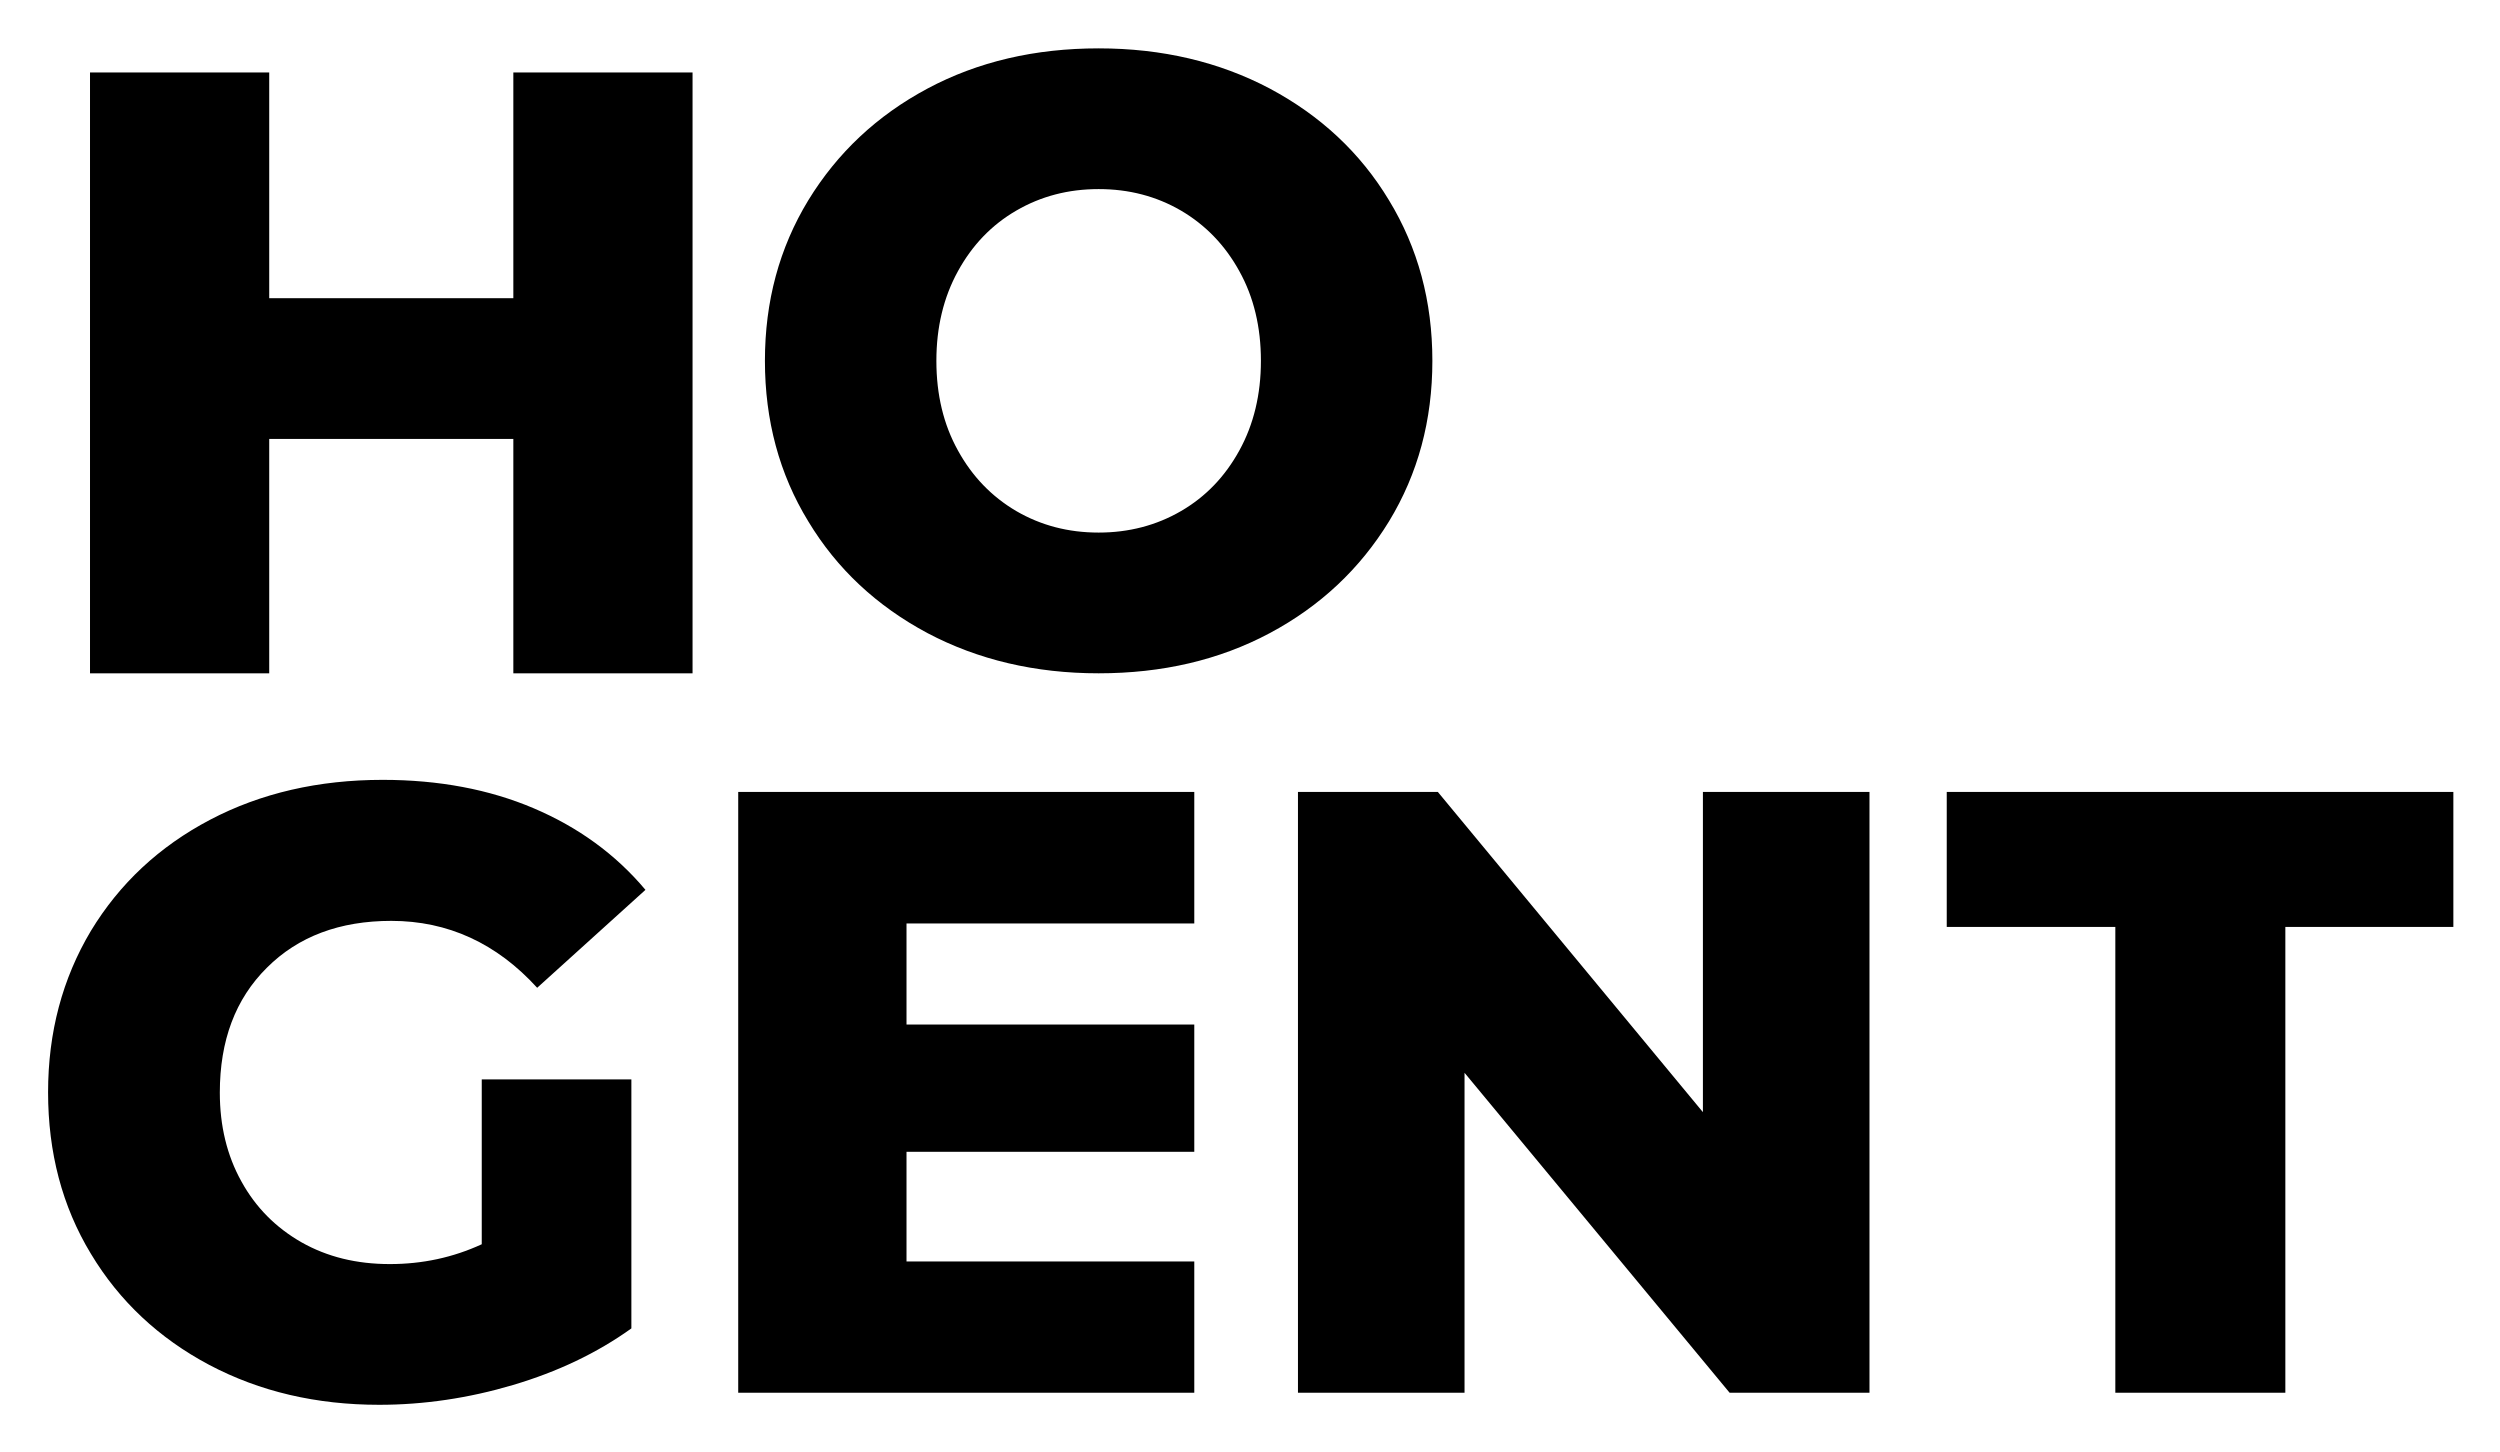
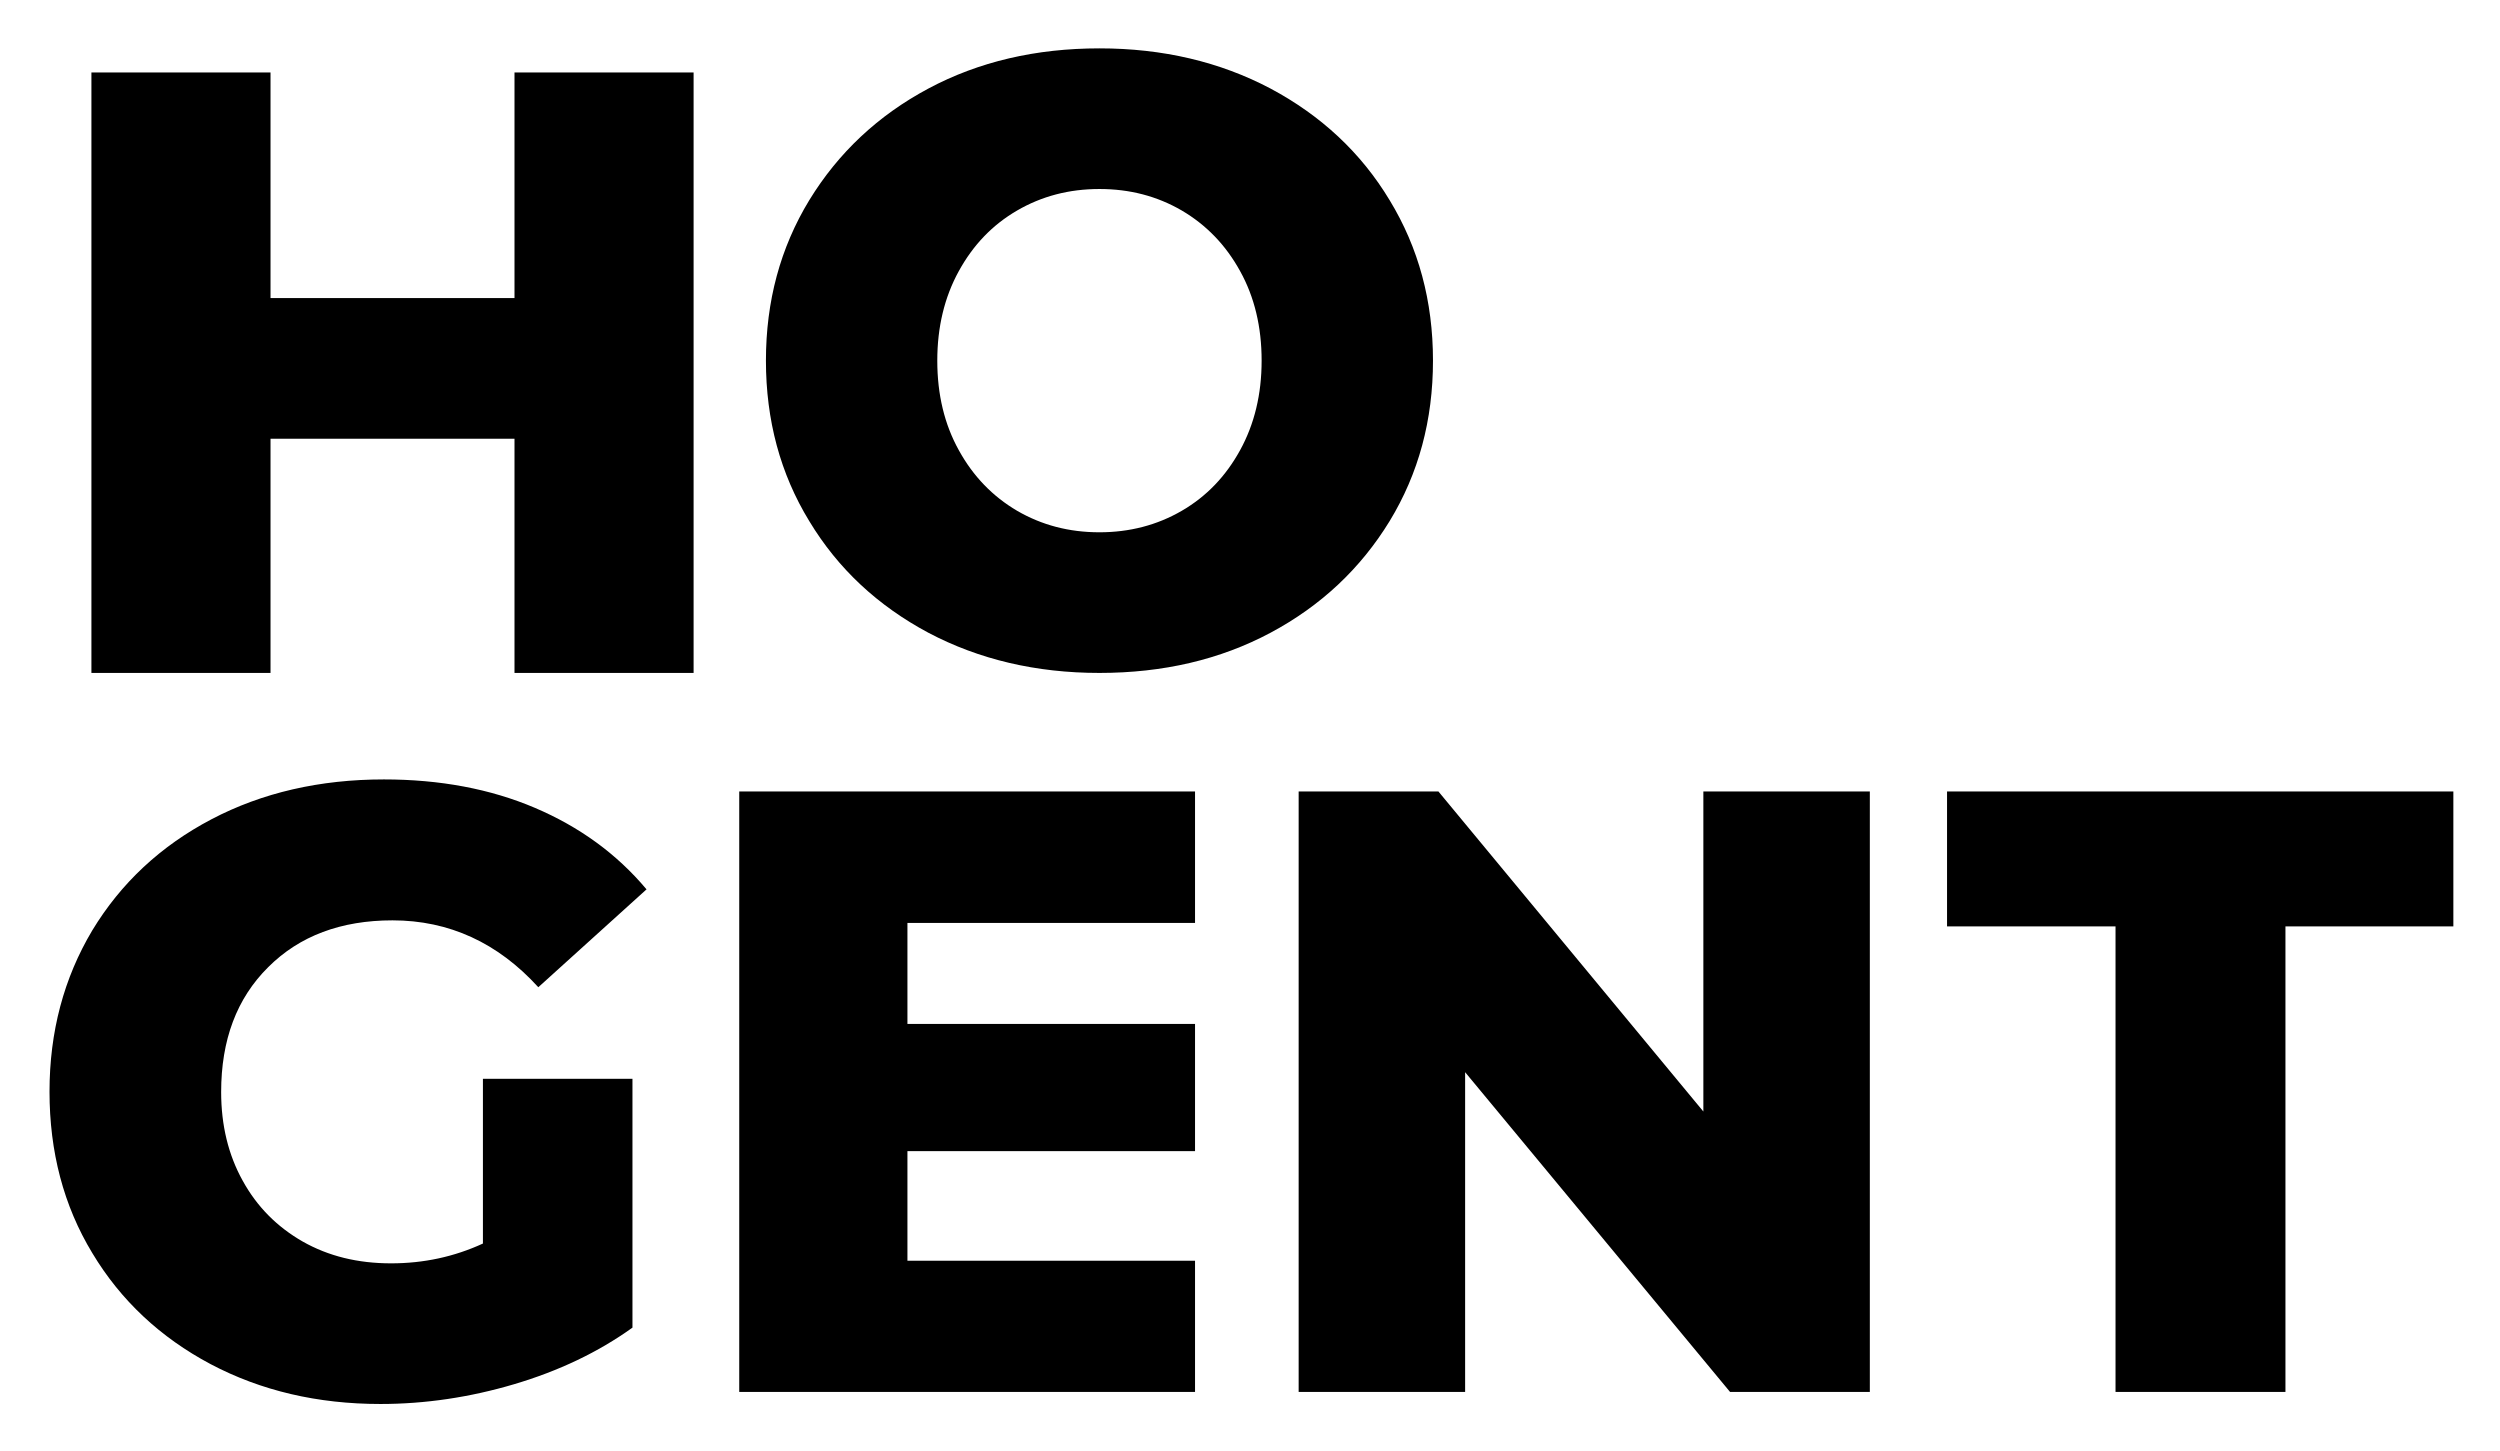
- <svg xmlns="http://www.w3.org/2000/svg" role="img" viewBox="-16.74 -16.74 870.48 505.48">
+ <svg xmlns="http://www.w3.org/2000/svg" role="img" viewBox="-17.25 -16.75 871.00 505.50">
  <style>svg {enable-background:new 0 0 837.5 472.6}</style>
  <path d="M224.4 8.5v209.2H162v-81.6H77v81.6H14.6V8.5H77v78.6h85V8.5zm170.1 152.7c8.6-5 15.3-12 20.3-21.1 5-9.1 7.5-19.5 7.5-31.2 0-11.8-2.5-22.2-7.5-31.2-5-9.1-11.8-16.1-20.3-21.1-8.6-5-18.1-7.5-28.7-7.5-10.6 0-20.1 2.5-28.7 7.5-8.6 5-15.3 12-20.3 21.1-5 9.1-7.5 19.5-7.5 31.2 0 11.8 2.5 22.2 7.5 31.2 5 9.1 11.8 16.1 20.3 21.1 8.6 5 18.1 7.5 28.7 7.5 10.5 0 20.1-2.5 28.7-7.5m-88.3 42.5c-17.6-9.4-31.5-22.3-41.5-38.9-10.1-16.5-15.1-35.2-15.1-55.9 0-20.7 5-39.3 15.1-55.9 10.1-16.5 23.9-29.5 41.5-38.9 17.6-9.4 37.5-14 59.6-14s42 4.7 59.6 14c17.6 9.4 31.5 22.3 41.5 38.9C477 69.6 482 88.2 482 108.9c0 20.7-5 39.3-15.1 55.9-10.1 16.5-23.9 29.5-41.5 38.9-17.6 9.4-37.5 14-59.6 14s-42-4.7-59.6-14M150.8 359.1h52.3v86.7c-12 8.6-25.7 15.1-41.2 19.7-15.5 4.6-31.1 6.9-46.6 6.9-21.9 0-41.6-4.6-59.2-13.9-17.5-9.3-31.3-22.2-41.2-38.7C4.9 403.3 0 384.5 0 363.6s5-39.6 14.9-56.2c10-16.5 23.8-29.4 41.5-38.7 17.7-9.3 37.8-13.9 60.1-13.9 19.5 0 37.1 3.3 52.6 9.9 15.5 6.6 28.5 16 38.9 28.4l-37.7 34.1c-14.1-15.5-31.1-23.3-50.8-23.3-17.9 0-32.4 5.4-43.3 16.3-11 10.9-16.4 25.4-16.4 43.5 0 11.6 2.5 21.9 7.5 30.9 5 9.1 12 16.1 20.9 21.2 9 5.1 19.2 7.6 30.8 7.6 11.4 0 22-2.3 32-6.9v-57.4zm248.3 63.4v45.7H240.3V259h158.8v45.8H298.9V340h100.2v44.3H298.9v38.2zM634.2 259v209.2h-48.7l-92.3-111.4v111.4h-58V259h48.7l92.3 111.5V259zm26.9 0v47h58.7v162.2H779V306h58.5v-47z" />
</svg>
